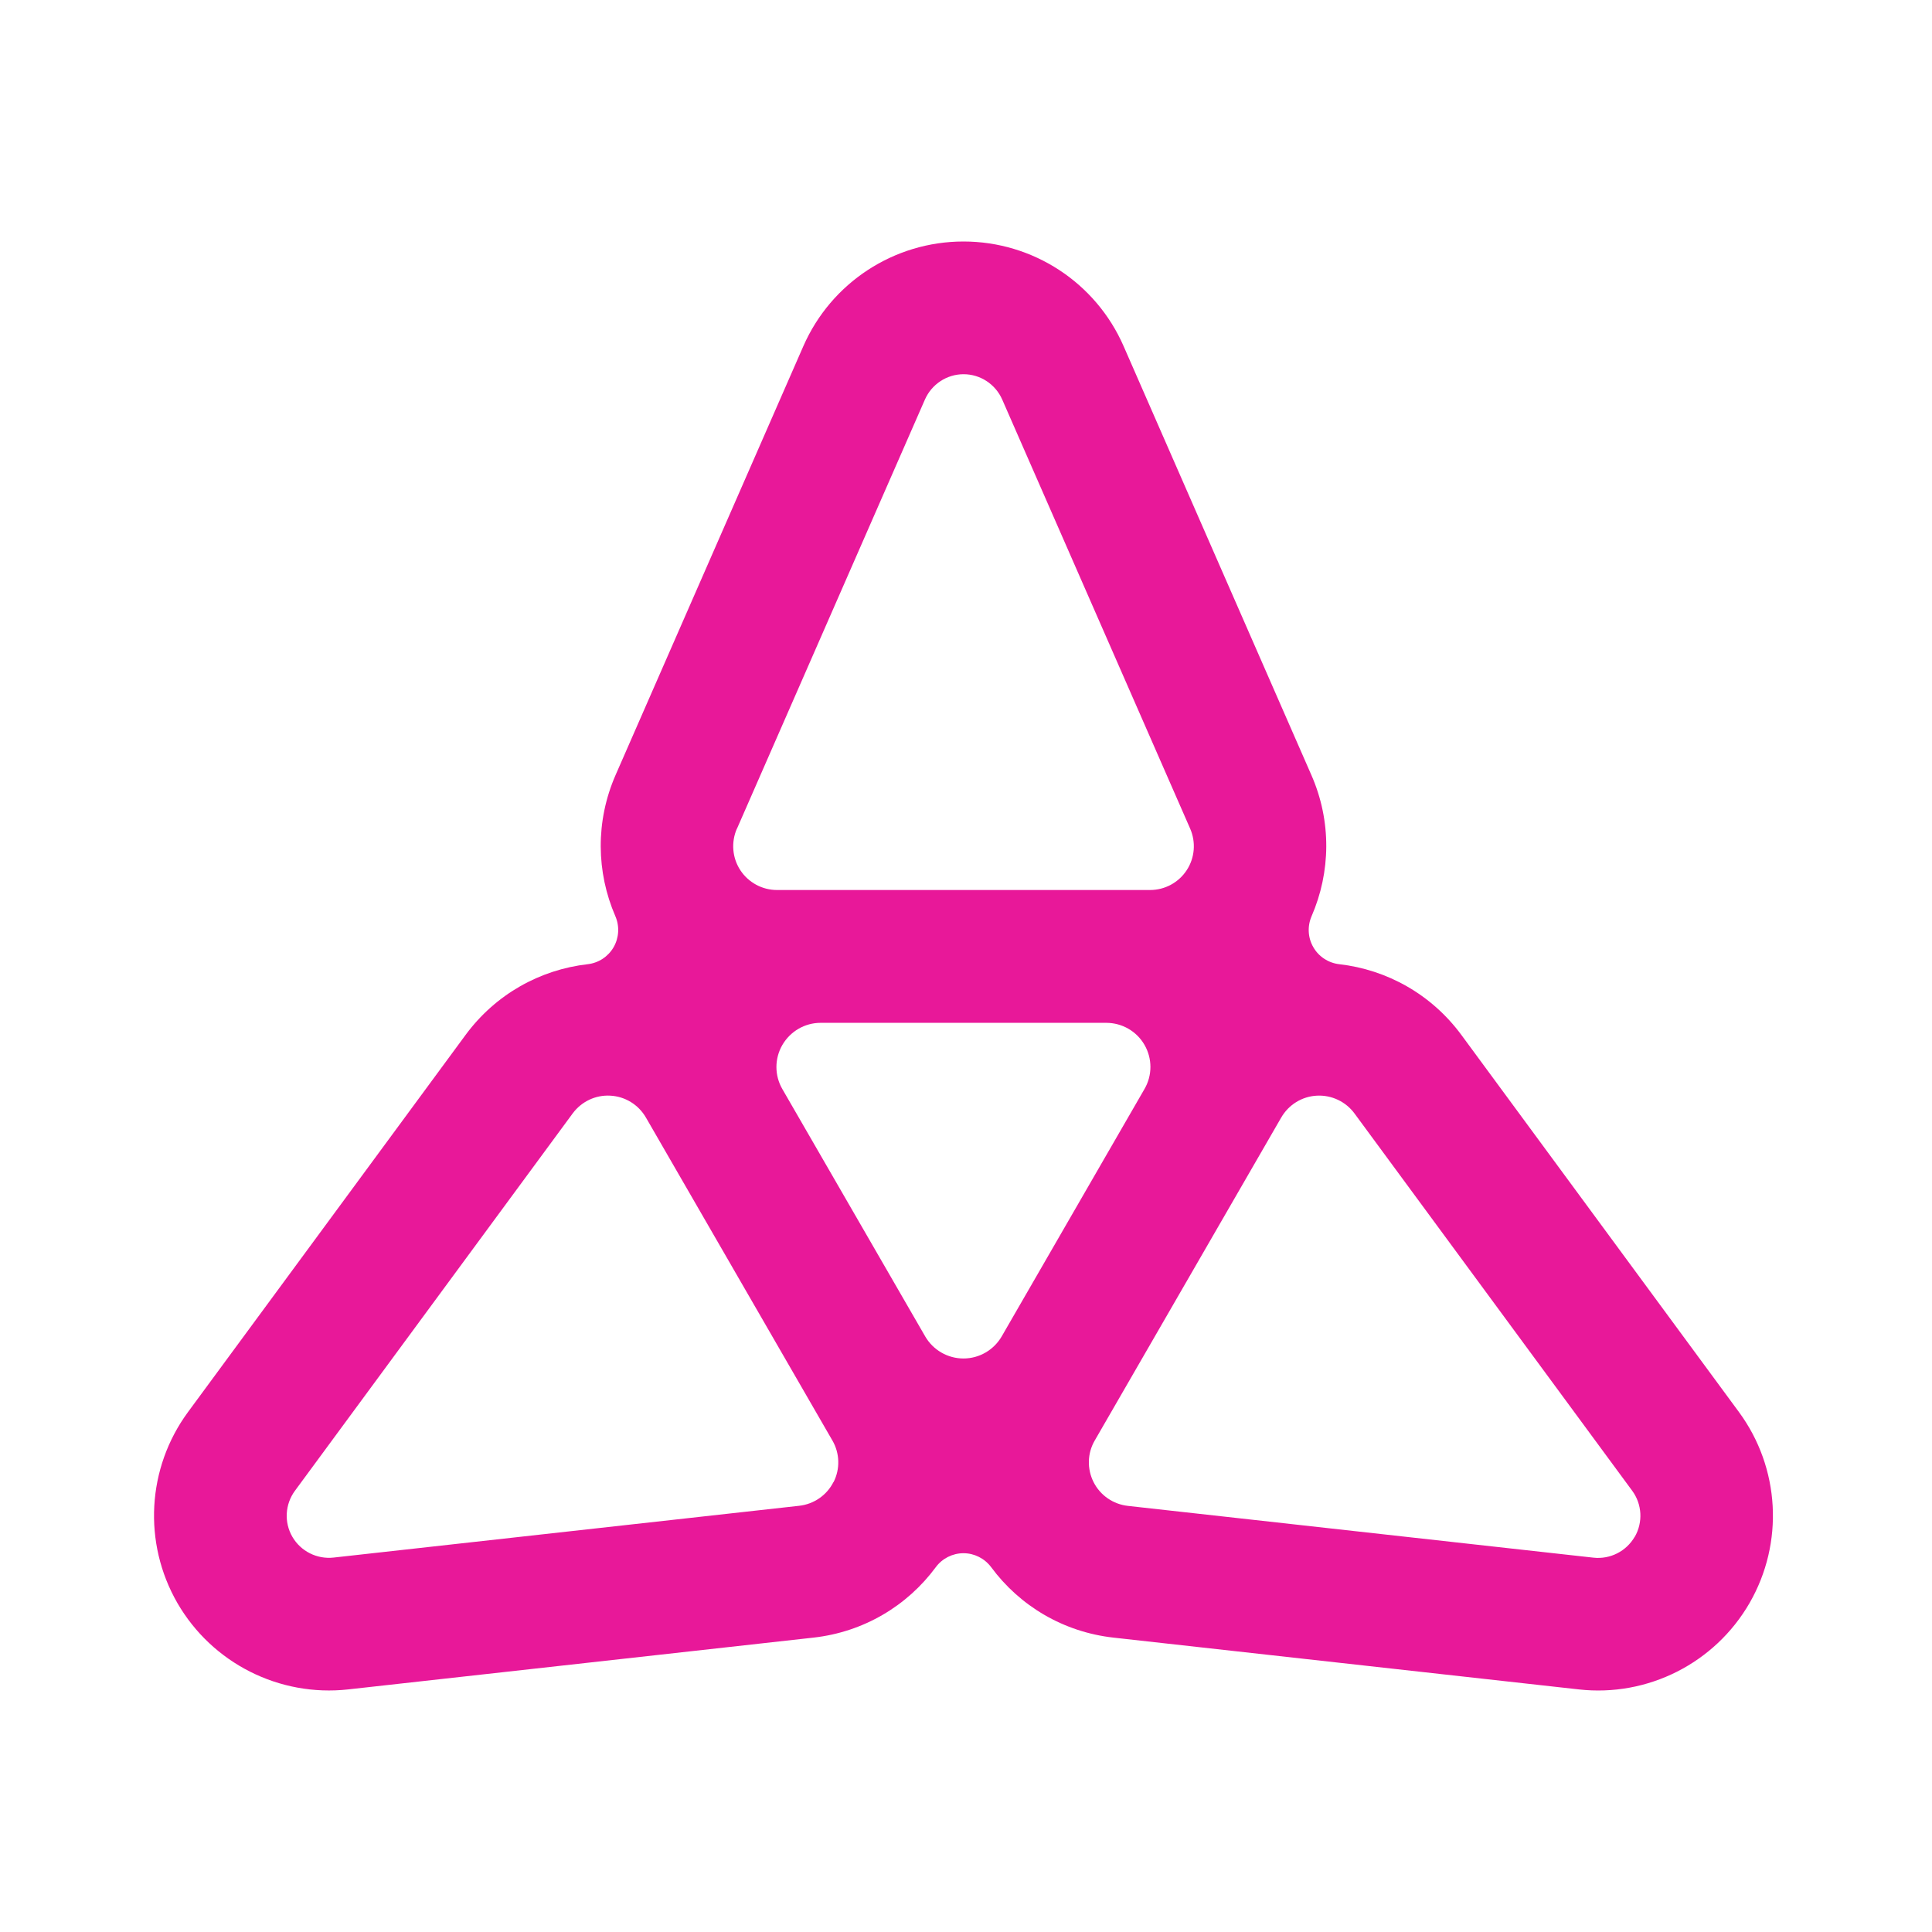
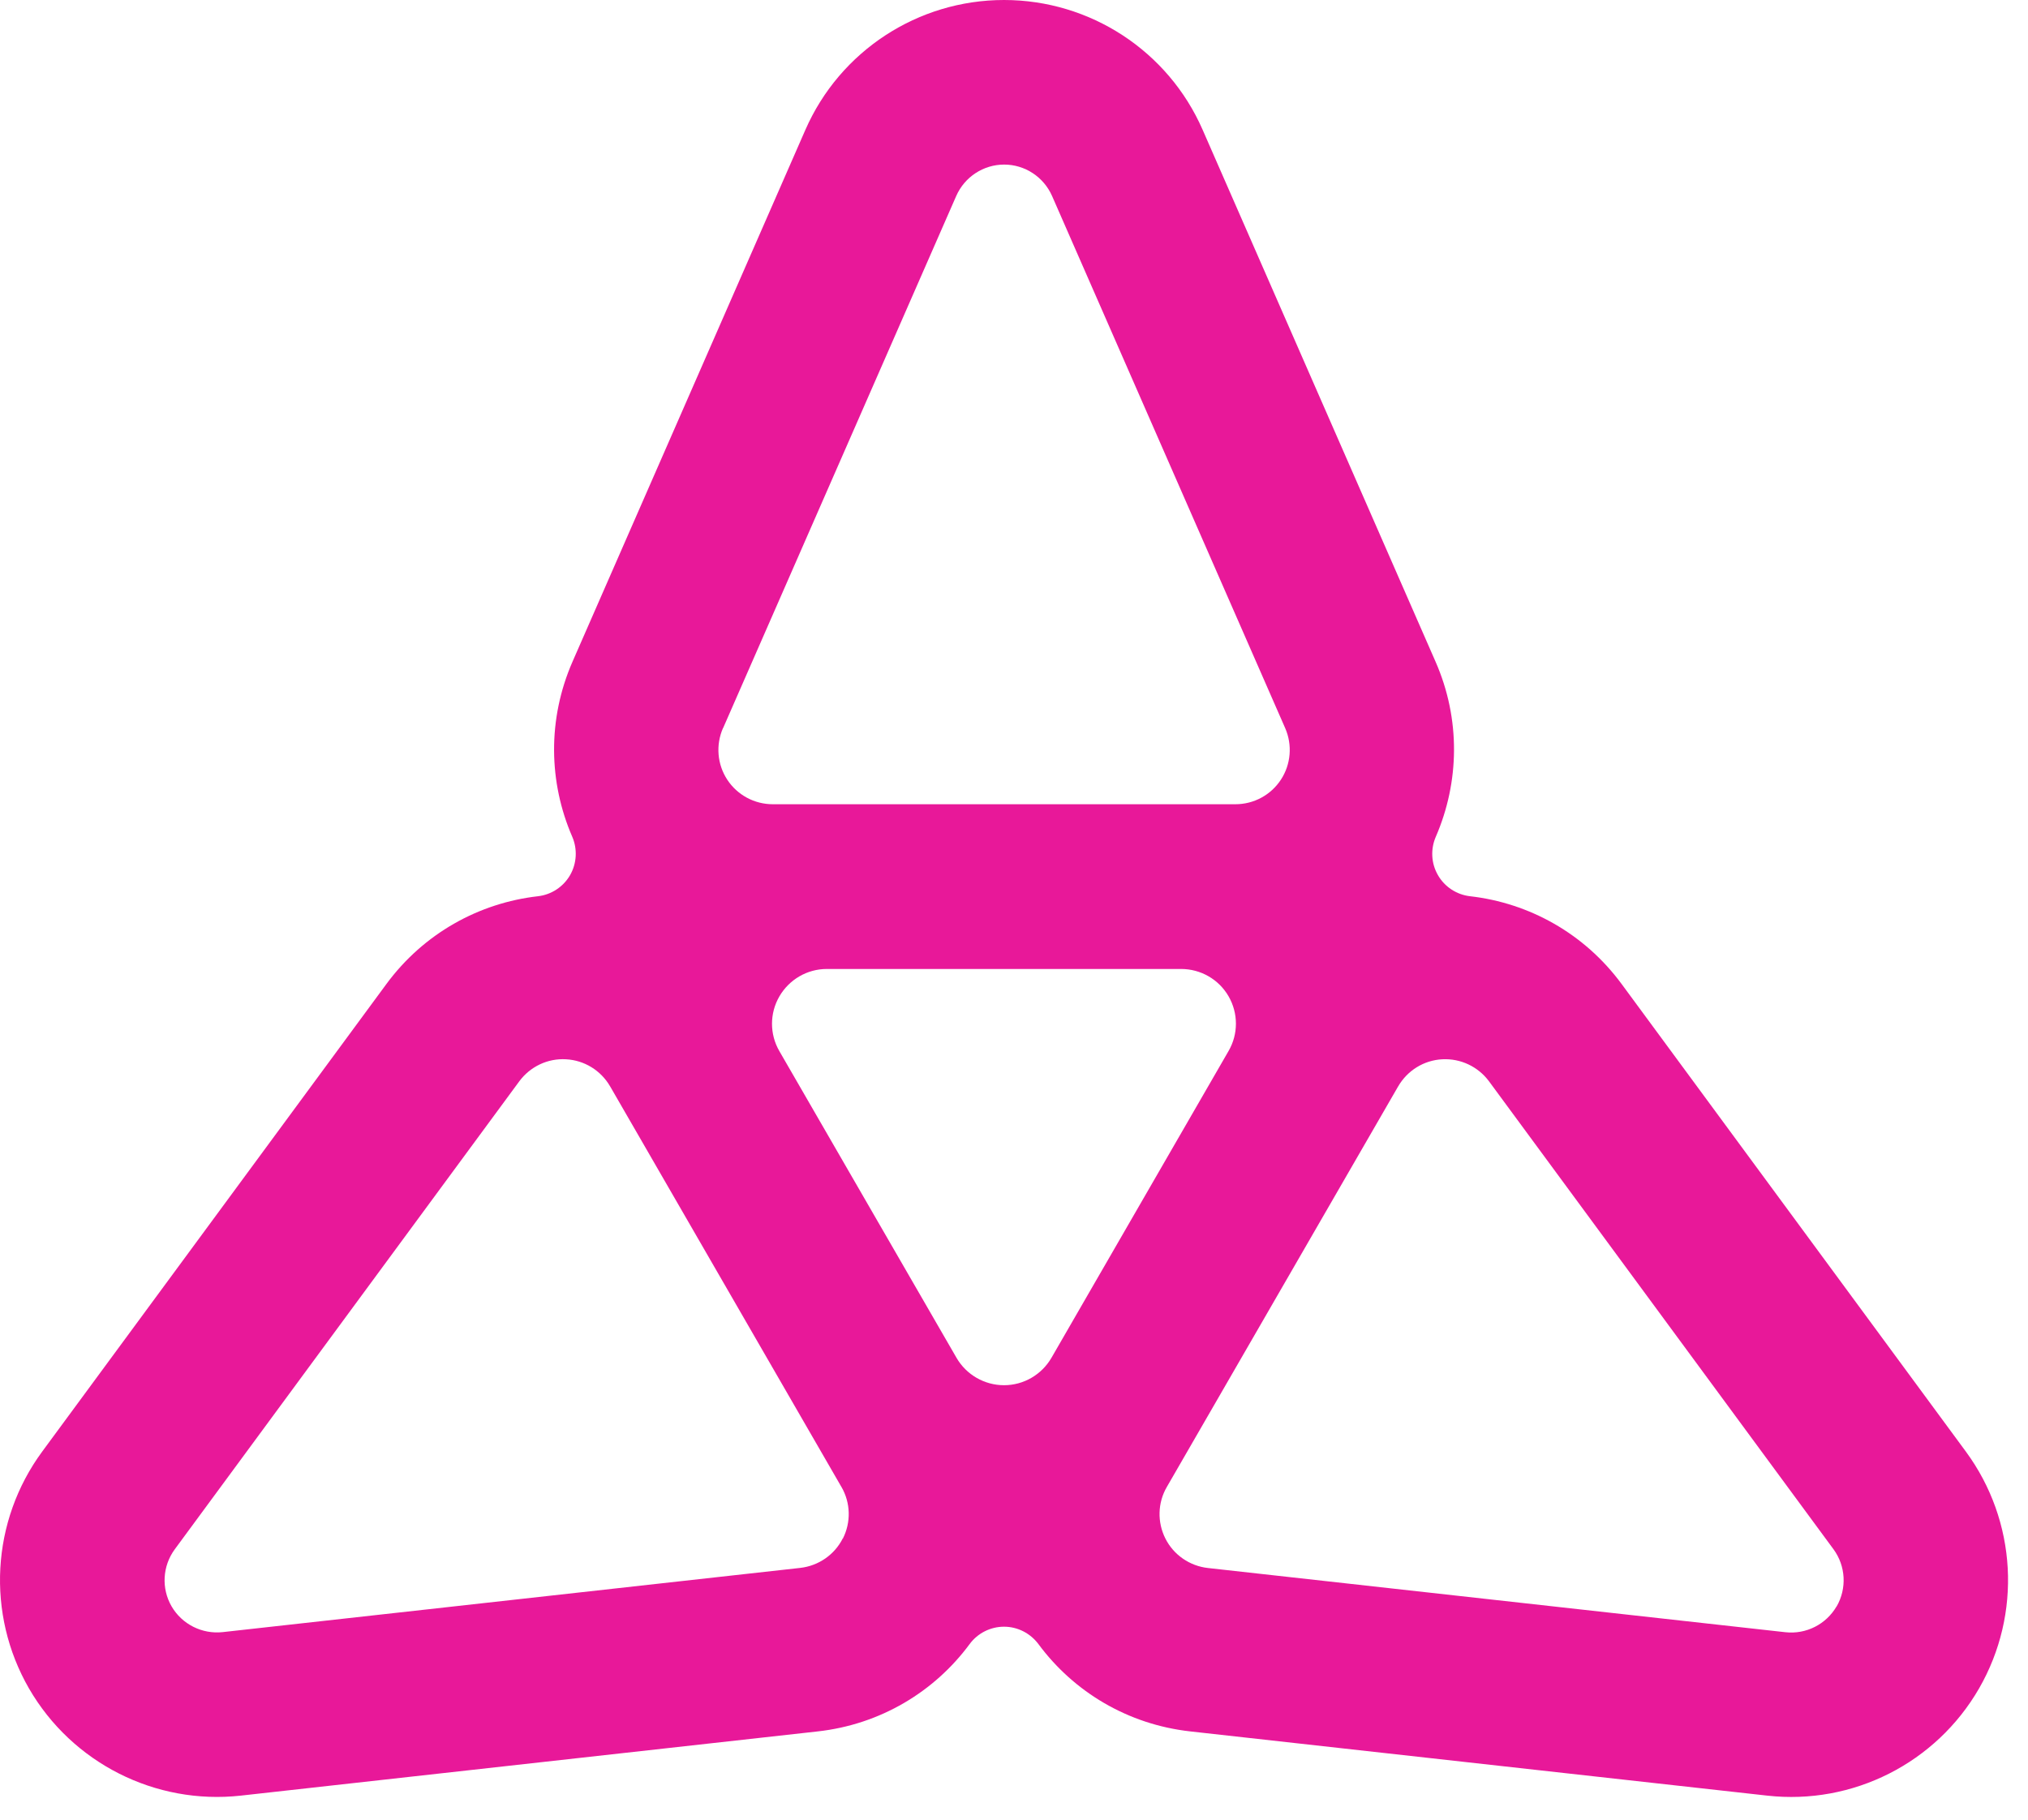
- <svg xmlns="http://www.w3.org/2000/svg" width="300" height="300" viewBox="0 0 300 300" fill="none">
-   <path d="M270.018 219.255L226.941 160.73C222.262 154.37 215.332 150.56 207.953 149.72C206.273 149.526 204.773 148.551 203.933 147.081C203.078 145.611 202.988 143.826 203.663 142.266C206.618 135.457 206.798 127.552 203.618 120.323L174.476 53.759C170.156 43.874 160.392 37.5 149.608 37.5C138.824 37.5 129.06 43.889 124.74 53.759L95.597 120.323C92.433 127.552 92.598 135.457 95.552 142.266C96.227 143.826 96.122 145.611 95.282 147.081C94.428 148.551 92.943 149.526 91.263 149.72C83.883 150.56 76.954 154.37 72.275 160.73L29.198 219.255C22.809 227.939 22.164 239.578 27.548 248.922C32.948 258.251 43.357 263.516 54.066 262.331L126.285 254.292C134.129 253.422 140.894 249.327 145.303 243.358C146.308 241.993 147.913 241.183 149.608 241.183C151.303 241.183 152.893 241.993 153.913 243.358C158.322 249.327 165.087 253.422 172.931 254.292L245.15 262.331C255.859 263.531 266.268 258.266 271.668 248.922C277.052 239.578 276.407 227.939 270.018 219.255ZM114.436 128.677L143.623 62.038C144.673 59.653 147.028 58.108 149.623 58.108C152.218 58.108 154.572 59.653 155.622 62.038L184.81 128.677C185.725 130.777 185.53 133.207 184.27 135.127C183.01 137.047 180.88 138.201 178.57 138.201H120.66C118.366 138.201 116.221 137.047 114.961 135.127C113.701 133.207 113.506 130.777 114.421 128.677H114.436ZM129.42 230.129C128.385 232.184 126.375 233.563 124.095 233.818L51.801 241.858C49.221 242.143 46.702 240.883 45.397 238.633C44.092 236.383 44.257 233.578 45.802 231.479L88.923 172.894C90.288 171.049 92.478 169.999 94.773 170.134C97.067 170.254 99.137 171.529 100.292 173.523L100.337 173.598L129.21 223.604L129.255 223.679C130.41 225.674 130.47 228.104 129.435 230.144L129.42 230.129ZM155.547 207.511C154.318 209.625 152.068 210.945 149.608 210.945C147.163 210.945 144.898 209.64 143.668 207.526L121.485 169.114C120.255 166.999 120.255 164.374 121.485 162.259C122.715 160.145 124.965 158.825 127.425 158.825H171.776C174.221 158.825 176.486 160.115 177.716 162.244C178.945 164.374 178.945 166.984 177.716 169.099L155.547 207.511ZM253.834 238.633C252.529 240.883 250.024 242.158 247.43 241.873L175.136 233.833C172.856 233.578 170.846 232.199 169.811 230.144C168.776 228.089 168.836 225.659 169.991 223.679L170.036 223.604L198.909 173.598L198.954 173.523C200.109 171.529 202.178 170.254 204.473 170.134C206.768 170.014 208.958 171.049 210.323 172.894L253.444 231.479C254.989 233.578 255.139 236.383 253.849 238.633H253.834Z" fill="#E81899" />
+ <svg xmlns="http://www.w3.org/2000/svg" width="78" height="70" viewBox="0 0 78 70" fill="none">
+   <path d="M75.61 55.84L62.375 37.86C60.938 35.906 58.809 34.735 56.541 34.477C56.025 34.417 55.565 34.118 55.306 33.666C55.044 33.215 55.016 32.666 55.224 32.187C56.131 30.095 56.187 27.667 55.21 25.446L46.256 4.995C44.929 1.958 41.929 0 38.616 0C35.303 0 32.303 1.963 30.976 4.995L22.023 25.446C21.05 27.667 21.101 30.095 22.009 32.187C22.216 32.666 22.184 33.215 21.926 33.666C21.663 34.118 21.207 34.417 20.691 34.477C18.424 34.735 16.295 35.906 14.857 37.86L1.623 55.84C-0.34 58.508 -0.538 62.084 1.116 64.955C2.775 67.821 5.973 69.439 9.263 69.075L31.451 66.605C33.861 66.337 35.939 65.079 37.294 63.245C37.602 62.826 38.096 62.577 38.616 62.577C39.137 62.577 39.625 62.826 39.939 63.245C41.294 65.079 43.372 66.337 45.782 66.605L67.969 69.075C71.26 69.443 74.458 67.826 76.116 64.955C77.771 62.084 77.573 58.508 75.61 55.84ZM27.81 28.012L36.778 7.539C37.1 6.806 37.824 6.331 38.621 6.331C39.418 6.331 40.141 6.806 40.464 7.539L49.431 28.012C49.712 28.657 49.652 29.404 49.265 29.994C48.878 30.584 48.224 30.938 47.514 30.938H29.723C29.018 30.938 28.359 30.584 27.972 29.994C27.584 29.404 27.525 28.657 27.806 28.012H27.81ZM32.414 59.181C32.096 59.812 31.478 60.236 30.778 60.315L8.567 62.785C7.775 62.872 7 62.485 6.599 61.794C6.199 61.103 6.249 60.241 6.724 59.596L19.972 41.597C20.391 41.03 21.064 40.708 21.769 40.749C22.474 40.786 23.11 41.178 23.465 41.79L23.479 41.813L32.349 57.177L32.363 57.2C32.718 57.812 32.736 58.559 32.418 59.186L32.414 59.181ZM40.441 52.232C40.063 52.882 39.372 53.287 38.616 53.287C37.865 53.287 37.169 52.886 36.791 52.237L29.976 40.436C29.598 39.786 29.598 38.98 29.976 38.33C30.354 37.68 31.045 37.275 31.801 37.275H45.427C46.178 37.275 46.874 37.671 47.252 38.325C47.63 38.979 47.63 39.781 47.252 40.431L40.441 52.232ZM70.638 61.794C70.237 62.485 69.467 62.877 68.67 62.789L46.459 60.319C45.759 60.241 45.141 59.817 44.823 59.186C44.505 58.554 44.524 57.808 44.879 57.2L44.892 57.177L53.763 41.813L53.777 41.79C54.132 41.178 54.767 40.786 55.472 40.749C56.177 40.712 56.85 41.03 57.27 41.597L70.518 59.596C70.992 60.241 71.038 61.103 70.642 61.794H70.638Z" fill="#E81899" />
</svg>
